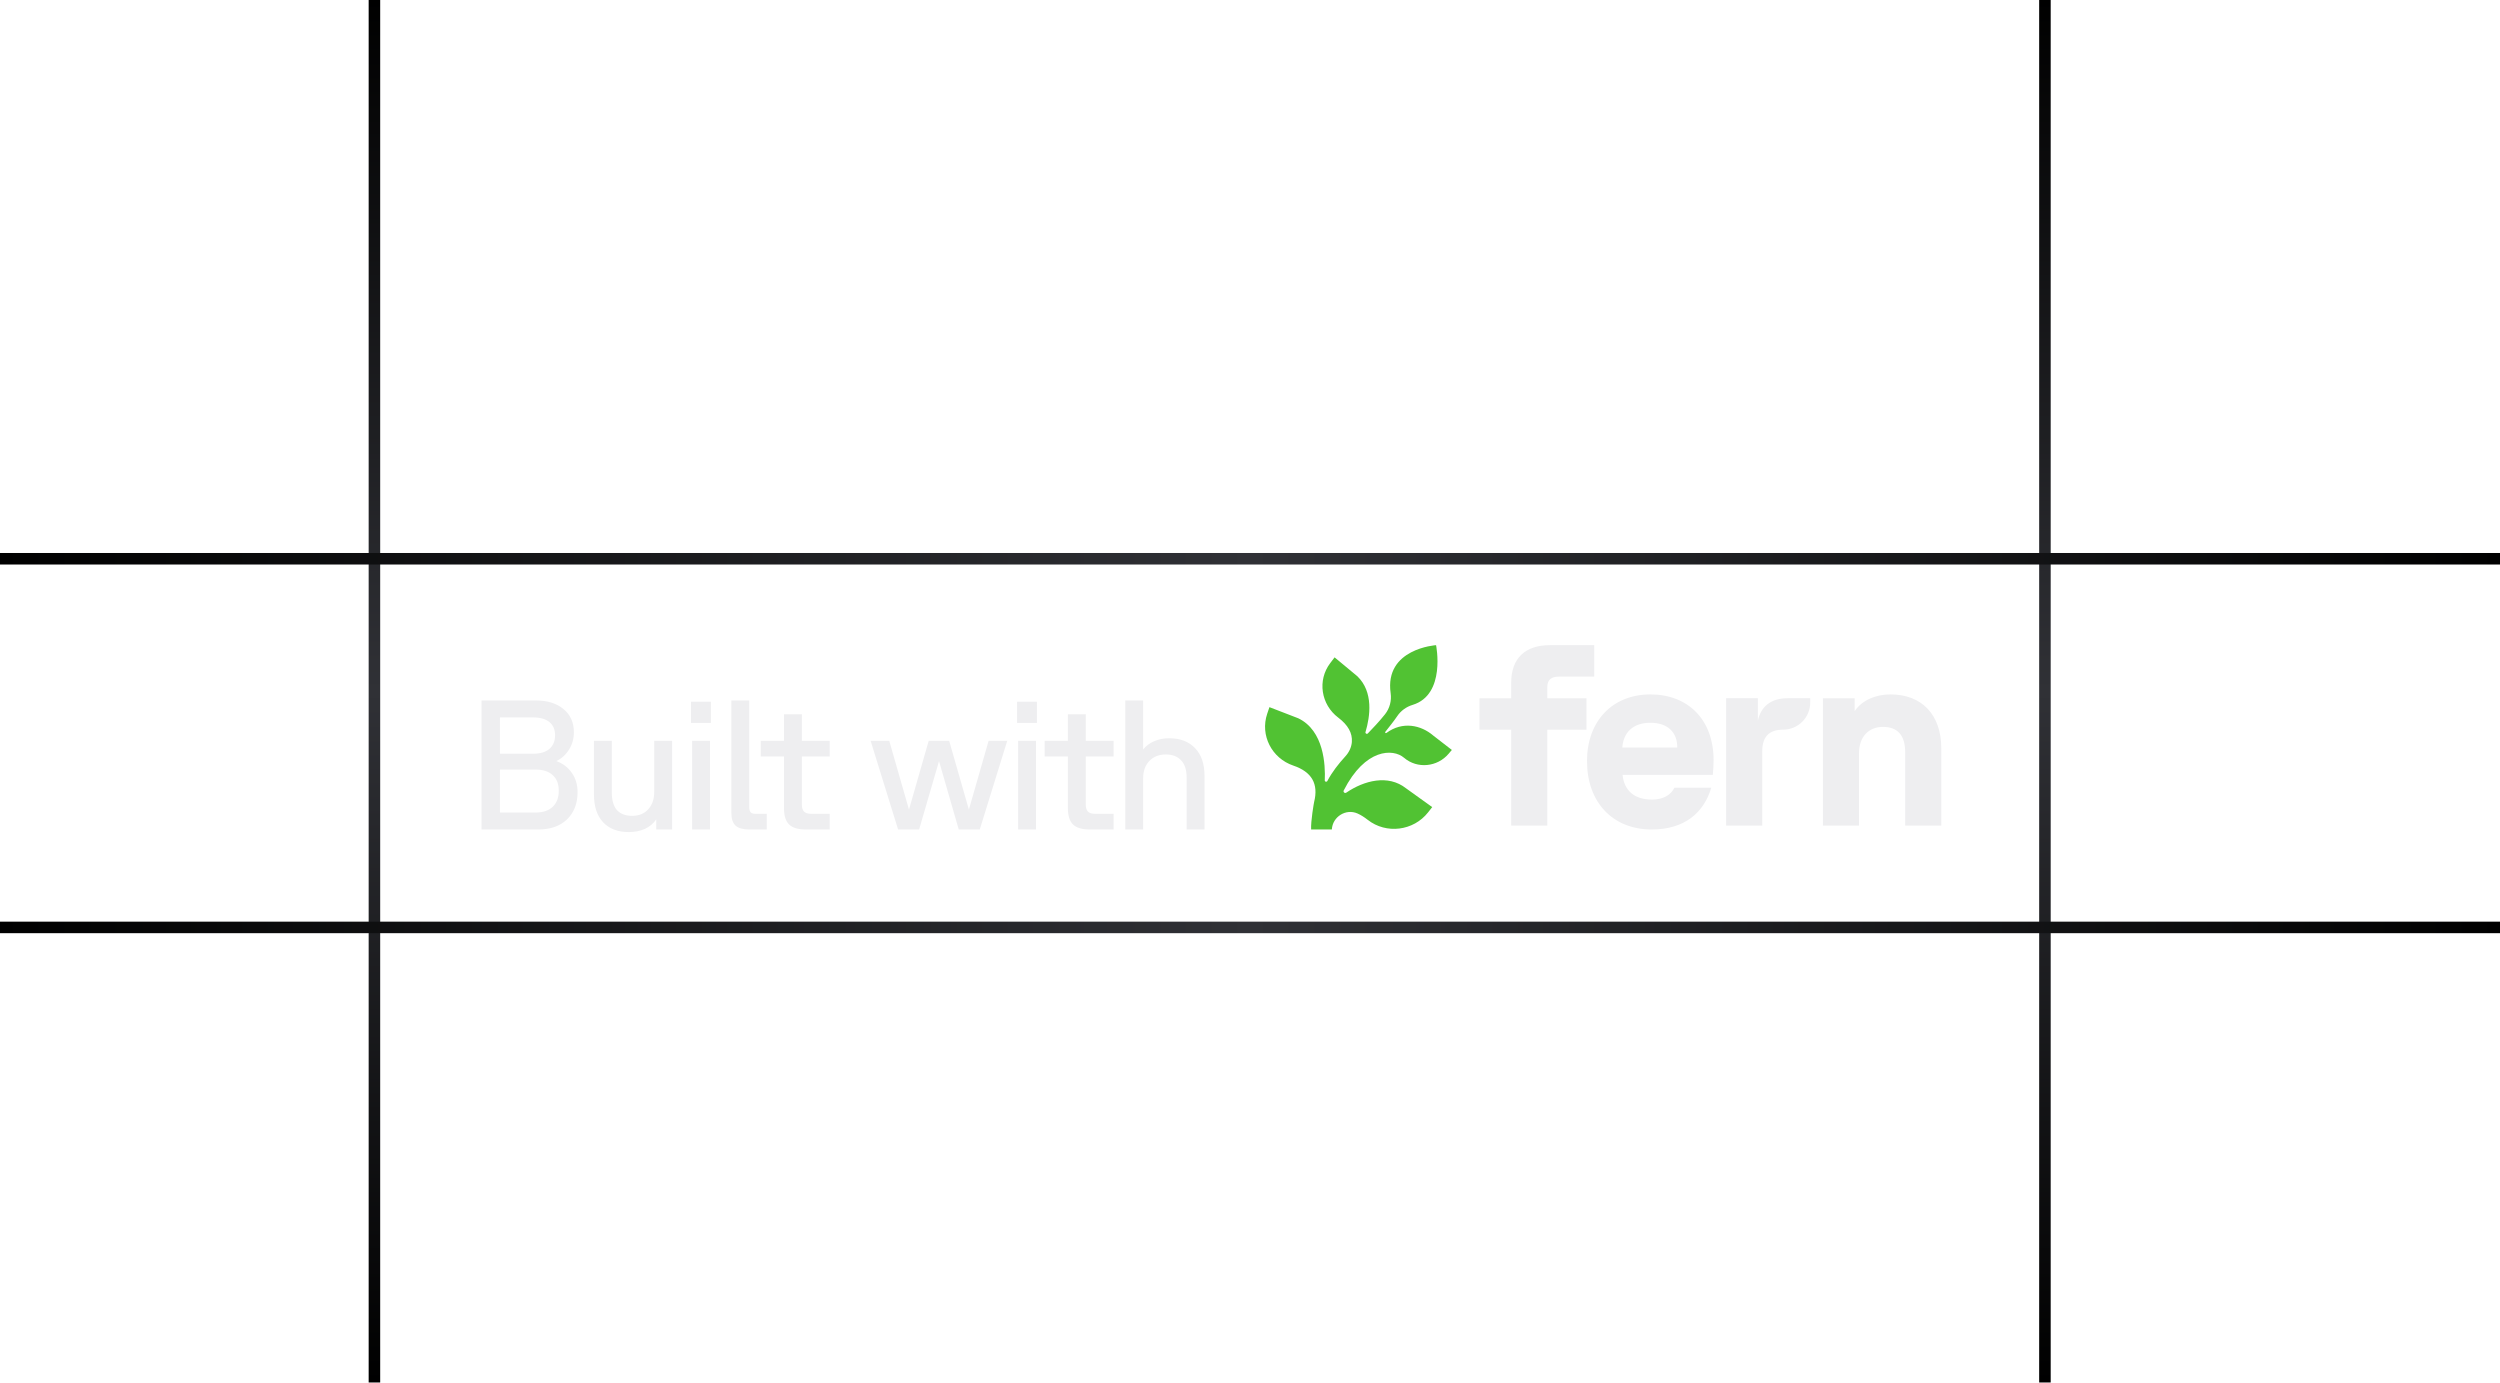
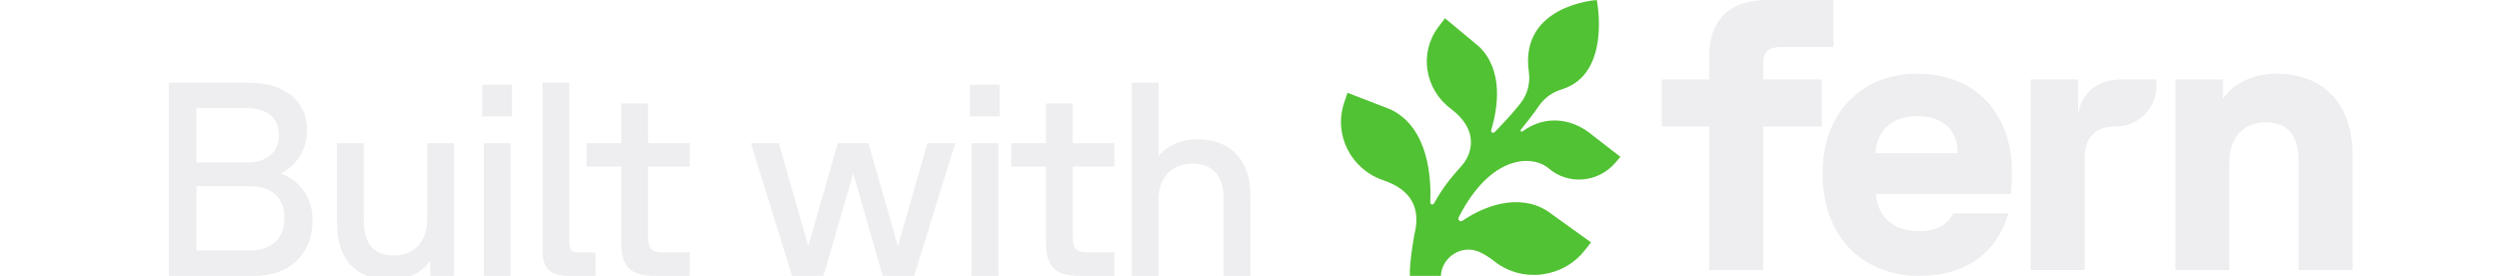
- <svg xmlns="http://www.w3.org/2000/svg" width="217" height="120" viewBox="0 0 217 120" fill="none">
-   <path d="M41.797 60.8H46.501C47.514 60.8 48.319 61.051 48.917 61.552C49.514 62.043 49.813 62.715 49.813 63.568C49.813 64.112 49.674 64.608 49.397 65.056C49.119 65.504 48.751 65.84 48.293 66.064C48.858 66.267 49.306 66.608 49.637 67.088C49.967 67.557 50.133 68.117 50.133 68.768C50.133 69.739 49.829 70.523 49.221 71.12C48.613 71.707 47.775 72 46.709 72H41.797V60.8ZM46.485 70.528C47.125 70.528 47.621 70.363 47.973 70.032C48.325 69.701 48.501 69.237 48.501 68.64C48.501 68.043 48.325 67.589 47.973 67.28C47.631 66.96 47.135 66.8 46.485 66.8H43.397V70.528H46.485ZM46.277 65.424C46.885 65.424 47.354 65.285 47.685 65.008C48.015 64.72 48.181 64.325 48.181 63.824C48.181 63.323 48.015 62.939 47.685 62.672C47.354 62.405 46.885 62.272 46.277 62.272H43.397V65.424H46.277ZM54.578 72.224C53.629 72.224 52.887 71.941 52.354 71.376C51.821 70.811 51.554 70 51.554 68.944V64.304H53.106V68.8C53.106 69.472 53.255 69.979 53.554 70.32C53.863 70.651 54.3 70.816 54.866 70.816C55.453 70.816 55.916 70.629 56.258 70.256C56.61 69.872 56.786 69.371 56.786 68.752V64.304H58.338V72H56.962V71.12C56.717 71.483 56.386 71.76 55.97 71.952C55.554 72.133 55.09 72.224 54.578 72.224ZM60.075 64.304H61.627V72H60.075V64.304ZM59.979 60.912H61.707V62.752H59.979V60.912ZM65.033 72C64.489 72 64.095 71.888 63.849 71.664C63.604 71.44 63.481 71.067 63.481 70.544V60.8H65.033V70.064C65.033 70.267 65.076 70.416 65.161 70.512C65.247 70.597 65.385 70.64 65.577 70.64H66.553V72H65.033ZM69.954 72C69.282 72 68.797 71.856 68.498 71.568C68.199 71.28 68.05 70.805 68.05 70.144V65.664H66.034V64.304H68.05V62H69.602V64.304H72.018V65.664H69.602V69.84C69.602 70.117 69.666 70.32 69.794 70.448C69.922 70.576 70.13 70.64 70.418 70.64H72.018V72H69.954ZM75.571 64.304H77.187L78.899 70.272L80.611 64.304H82.387L84.099 70.272L85.811 64.304H87.427L85.043 72H83.219L81.507 66.064L79.779 72H77.955L75.571 64.304ZM88.375 64.304H89.927V72H88.375V64.304ZM88.279 60.912H90.007V62.752H88.279V60.912ZM94.597 72C93.925 72 93.44 71.856 93.141 71.568C92.842 71.28 92.693 70.805 92.693 70.144V65.664H90.677V64.304H92.693V62H94.245V64.304H96.661V65.664H94.245V69.84C94.245 70.117 94.309 70.32 94.437 70.448C94.565 70.576 94.773 70.64 95.061 70.64H96.661V72H94.597ZM97.673 60.8H99.225V65.056C99.481 64.736 99.801 64.496 100.185 64.336C100.579 64.165 101.011 64.08 101.481 64.08C102.441 64.08 103.193 64.368 103.737 64.944C104.281 65.509 104.553 66.315 104.553 67.36V72H103.001V67.504C103.001 66.832 102.841 66.331 102.521 66C102.211 65.659 101.769 65.488 101.193 65.488C100.595 65.488 100.115 65.68 99.753 66.064C99.401 66.437 99.225 66.933 99.225 67.552V72H97.673V60.8Z" fill="#EEEEF0" />
-   <path d="M124.385 63.829C123.332 62.938 121.746 62.582 120.34 63.621C120.276 63.668 120.195 63.587 120.244 63.525C120.577 63.095 120.964 62.633 121.275 62.168C121.593 61.692 122.067 61.35 122.614 61.184C125.526 60.301 124.651 56 124.651 56C124.651 56 120.154 56.29 120.709 60.17C120.801 60.819 120.628 61.48 120.223 61.995C119.725 62.625 119.146 63.227 118.727 63.662C118.638 63.752 118.489 63.666 118.525 63.544C118.931 62.178 119.227 60.064 117.821 58.702L115.843 57.059L115.462 57.561C114.331 59.053 114.662 61.156 116.156 62.286C117.013 62.933 117.401 63.636 117.341 64.409C117.303 64.872 117.094 65.305 116.78 65.648C116.19 66.295 115.639 66.989 115.213 67.793C115.155 67.904 114.984 67.861 114.99 67.734C115.051 66.407 114.923 63.415 112.688 62.346L110.187 61.38L109.992 61.958C109.363 63.825 110.392 65.819 112.257 66.452C113.878 67.003 114.457 68.048 114.066 69.614C114.049 69.671 113.767 71.284 113.806 72H115.604C115.664 70.89 116.829 70.161 117.839 70.614C118.123 70.741 118.415 70.924 118.715 71.159C120.323 72.425 122.691 72.126 123.955 70.516L124.316 70.057L122.042 68.424C120.481 67.197 118.399 67.752 116.858 68.802C116.729 68.891 116.564 68.749 116.637 68.608C118.499 64.954 120.921 64.962 121.869 65.773C123.02 66.758 124.763 66.581 125.74 65.426L126.02 65.095L124.383 63.829H124.385Z" fill="#51C233" />
-   <path d="M143.257 60.275C146.524 60.276 148.739 62.468 148.739 65.981C148.739 66.383 148.718 66.788 148.673 67.257H140.84C140.974 68.643 141.892 69.405 143.391 69.405C144.398 69.405 145.045 68.98 145.338 68.375H148.538C147.888 70.568 146.189 72 143.37 72C139.991 72 137.754 69.65 137.754 66.07H137.751C137.751 62.557 139.989 60.275 143.257 60.275ZM164.095 60.275C166.801 60.276 168.503 62.022 168.503 64.951V71.665H165.369V65.286C165.369 63.81 164.697 63.094 163.444 63.094C162.191 63.094 161.362 63.967 161.362 65.376V71.662H158.229V60.61H160.983V61.728C161.633 60.766 162.82 60.275 164.095 60.275ZM138.379 58.73H135.312C134.662 58.73 134.305 58.997 134.305 59.648V60.609H137.706V63.339H134.305V71.662H131.171V63.339H128.42V60.609H131.171V59.268C131.171 57.119 132.402 56 134.528 56H138.379V58.73ZM152.583 62.554C152.851 61.301 153.747 60.606 155.156 60.606H157.126V60.985C157.126 62.283 156.074 63.335 154.776 63.335C153.546 63.335 152.963 63.963 152.963 65.216V71.661H149.829V60.606H152.583V62.554ZM143.257 62.736C141.736 62.736 140.907 63.587 140.817 64.885H145.584V64.84C145.584 63.587 144.777 62.736 143.257 62.736Z" fill="#EEEEF0" />
-   <line x1="32.5" y1="2.18557e-08" x2="32.5" y2="120" stroke="url(#paint0_linear_798_27798)" />
-   <line x1="177.5" y1="2.18557e-08" x2="177.5" y2="120" stroke="url(#paint1_linear_798_27798)" />
-   <line x1="217" y1="48.5" y2="48.5" stroke="url(#paint2_linear_798_27798)" />
-   <line x1="217" y1="80.5" y2="80.5" stroke="url(#paint3_linear_798_27798)" />
-   <defs>
-     <linearGradient id="paint0_linear_798_27798" x1="31.5" y1="-3.02609e-08" x2="31.5" y2="120" gradientUnits="userSpaceOnUse">
-       <stop />
-       <stop offset="0.5" stop-color="#303136" />
-       <stop offset="1" />
-     </linearGradient>
-     <linearGradient id="paint1_linear_798_27798" x1="176.5" y1="-3.02609e-08" x2="176.5" y2="120" gradientUnits="userSpaceOnUse">
-       <stop />
-       <stop offset="0.5" stop-color="#303136" />
-       <stop offset="1" />
-     </linearGradient>
-     <linearGradient id="paint2_linear_798_27798" x1="217" y1="47.5" x2="1.52007e-08" y2="47.5" gradientUnits="userSpaceOnUse">
-       <stop />
-       <stop offset="0.5" stop-color="#303136" />
-       <stop offset="1" />
-     </linearGradient>
-     <linearGradient id="paint3_linear_798_27798" x1="217" y1="79.5" x2="1.52007e-08" y2="79.5" gradientUnits="userSpaceOnUse">
-       <stop />
-       <stop offset="0.5" stop-color="#303136" />
-       <stop offset="1" />
-     </linearGradient>
-   </defs>
+ <svg xmlns="http://www.w3.org/2000/svg" width="145" height="16" viewBox="0 0 145 16" fill="none">
+   <path d="M9.797 4.8H14.501C15.514 4.8 16.319 5.051 16.917 5.552C17.514 6.043 17.813 6.715 17.813 7.568C17.813 8.112 17.674 8.608 17.397 9.056C17.119 9.504 16.751 9.84 16.293 10.064C16.858 10.267 17.306 10.608 17.637 11.088C17.967 11.557 18.133 12.117 18.133 12.768C18.133 13.739 17.829 14.523 17.221 15.12C16.613 15.707 15.775 16 14.709 16H9.797V4.8ZM14.485 14.528C15.125 14.528 15.621 14.363 15.973 14.032C16.325 13.701 16.501 13.237 16.501 12.64C16.501 12.043 16.325 11.589 15.973 11.28C15.631 10.96 15.135 10.8 14.485 10.8H11.397V14.528H14.485ZM14.277 9.424C14.885 9.424 15.354 9.285 15.685 9.008C16.015 8.72 16.181 8.325 16.181 7.824C16.181 7.323 16.015 6.939 15.685 6.672C15.354 6.405 14.885 6.272 14.277 6.272H11.397V9.424H14.277ZM22.578 16.224C21.628 16.224 20.887 15.941 20.354 15.376C19.82 14.811 19.554 14 19.554 12.944V8.304H21.106V12.8C21.106 13.472 21.255 13.979 21.554 14.32C21.863 14.651 22.3 14.816 22.866 14.816C23.453 14.816 23.916 14.629 24.258 14.256C24.61 13.872 24.786 13.371 24.786 12.752V8.304H26.338V16H24.962V15.12C24.716 15.483 24.386 15.76 23.97 15.952C23.554 16.133 23.09 16.224 22.578 16.224ZM28.075 8.304H29.627V16H28.075V8.304ZM27.979 4.912H29.707V6.752H27.979V4.912ZM33.033 16C32.489 16 32.095 15.888 31.849 15.664C31.604 15.44 31.481 15.067 31.481 14.544V4.8H33.033V14.064C33.033 14.267 33.076 14.416 33.161 14.512C33.247 14.597 33.385 14.64 33.577 14.64H34.553V16H33.033ZM37.954 16C37.282 16 36.797 15.856 36.498 15.568C36.199 15.28 36.05 14.805 36.05 14.144V9.664H34.034V8.304H36.05V6H37.602V8.304H40.018V9.664H37.602V13.84C37.602 14.117 37.666 14.32 37.794 14.448C37.922 14.576 38.13 14.64 38.418 14.64H40.018V16H37.954ZM43.571 8.304H45.187L46.899 14.272L48.611 8.304H50.387L52.099 14.272L53.811 8.304H55.427L53.043 16H51.219L49.507 10.064L47.779 16H45.955L43.571 8.304ZM56.375 8.304H57.927V16H56.375V8.304ZM56.279 4.912H58.007V6.752H56.279V4.912ZM62.597 16C61.925 16 61.44 15.856 61.141 15.568C60.842 15.28 60.693 14.805 60.693 14.144V9.664H58.677V8.304H60.693V6H62.245V8.304H64.661V9.664H62.245V13.84C62.245 14.117 62.309 14.32 62.437 14.448C62.565 14.576 62.773 14.64 63.061 14.64H64.661V16H62.597ZM65.673 4.8H67.225V9.056C67.481 8.736 67.801 8.496 68.185 8.336C68.579 8.165 69.011 8.08 69.481 8.08C70.441 8.08 71.193 8.368 71.737 8.944C72.281 9.509 72.553 10.315 72.553 11.36V16H71.001V11.504C71.001 10.832 70.841 10.331 70.521 10C70.211 9.659 69.769 9.488 69.193 9.488C68.595 9.488 68.115 9.68 67.753 10.064C67.401 10.437 67.225 10.933 67.225 11.552V16H65.673V4.8Z" fill="#EEEEF0" />
+   <path d="M92.385 7.829C91.332 6.938 89.746 6.582 88.34 7.621C88.275 7.668 88.195 7.587 88.244 7.525C88.578 7.095 88.964 6.633 89.275 6.168C89.593 5.692 90.067 5.35 90.615 5.184C93.526 4.302 92.651 0 92.651 0C92.651 0 88.154 0.29 88.709 4.17C88.801 4.819 88.628 5.48 88.223 5.995C87.725 6.625 87.146 7.227 86.727 7.662C86.638 7.752 86.49 7.666 86.525 7.544C86.931 6.178 87.227 4.064 85.821 2.702L83.843 1.059L83.462 1.561C82.331 3.053 82.662 5.156 84.156 6.286C85.013 6.933 85.401 7.636 85.341 8.409C85.303 8.872 85.094 9.305 84.78 9.648C84.19 10.295 83.639 10.989 83.213 11.793C83.155 11.905 82.984 11.861 82.99 11.734C83.051 10.407 82.923 7.415 80.688 6.346L78.187 5.38L77.993 5.958C77.363 7.825 78.392 9.819 80.257 10.452C81.878 11.003 82.457 12.048 82.067 13.614C82.049 13.671 81.766 15.284 81.806 16H83.604C83.664 14.89 84.829 14.161 85.839 14.614C86.123 14.741 86.415 14.924 86.715 15.159C88.323 16.425 90.691 16.126 91.956 14.516L92.316 14.057L90.042 12.424C88.481 11.197 86.399 11.752 84.858 12.802C84.729 12.891 84.564 12.749 84.637 12.608C86.499 8.954 88.921 8.962 89.87 9.773C91.02 10.758 92.763 10.581 93.74 9.426L94.02 9.095L92.383 7.829H92.385Z" fill="#51C233" />
+   <path d="M111.257 4.275C114.524 4.276 116.739 6.469 116.739 9.981C116.739 10.383 116.718 10.788 116.673 11.257H108.84C108.974 12.643 109.892 13.405 111.391 13.405C112.398 13.405 113.045 12.98 113.338 12.375H116.538C115.888 14.568 114.189 16 111.37 16C107.991 16 105.754 13.65 105.754 10.07H105.751C105.751 6.557 107.989 4.275 111.257 4.275ZM132.095 4.275C134.801 4.276 136.503 6.022 136.503 8.951V15.665H133.369V9.286C133.369 7.81 132.697 7.094 131.444 7.094C130.191 7.094 129.362 7.967 129.362 9.376V15.662H126.229V4.61H128.983V5.729C129.633 4.766 130.82 4.275 132.095 4.275ZM106.379 2.729H103.312C102.662 2.729 102.305 2.997 102.305 3.647V4.609H105.706V7.339H102.305V15.662H99.171V7.339H96.42V4.609H99.171V3.268C99.171 1.119 100.402 0 102.528 0H106.379V2.729ZM120.583 6.554C120.851 5.301 121.747 4.606 123.156 4.606H125.126V4.985C125.126 6.283 124.074 7.335 122.776 7.335C121.546 7.335 120.963 7.963 120.963 9.216V15.661H117.829V4.606H120.583V6.554ZM111.257 6.736C109.736 6.736 108.907 7.587 108.817 8.885H113.584V8.84C113.584 7.587 112.777 6.736 111.257 6.736Z" fill="#EEEEF0" />
</svg>
